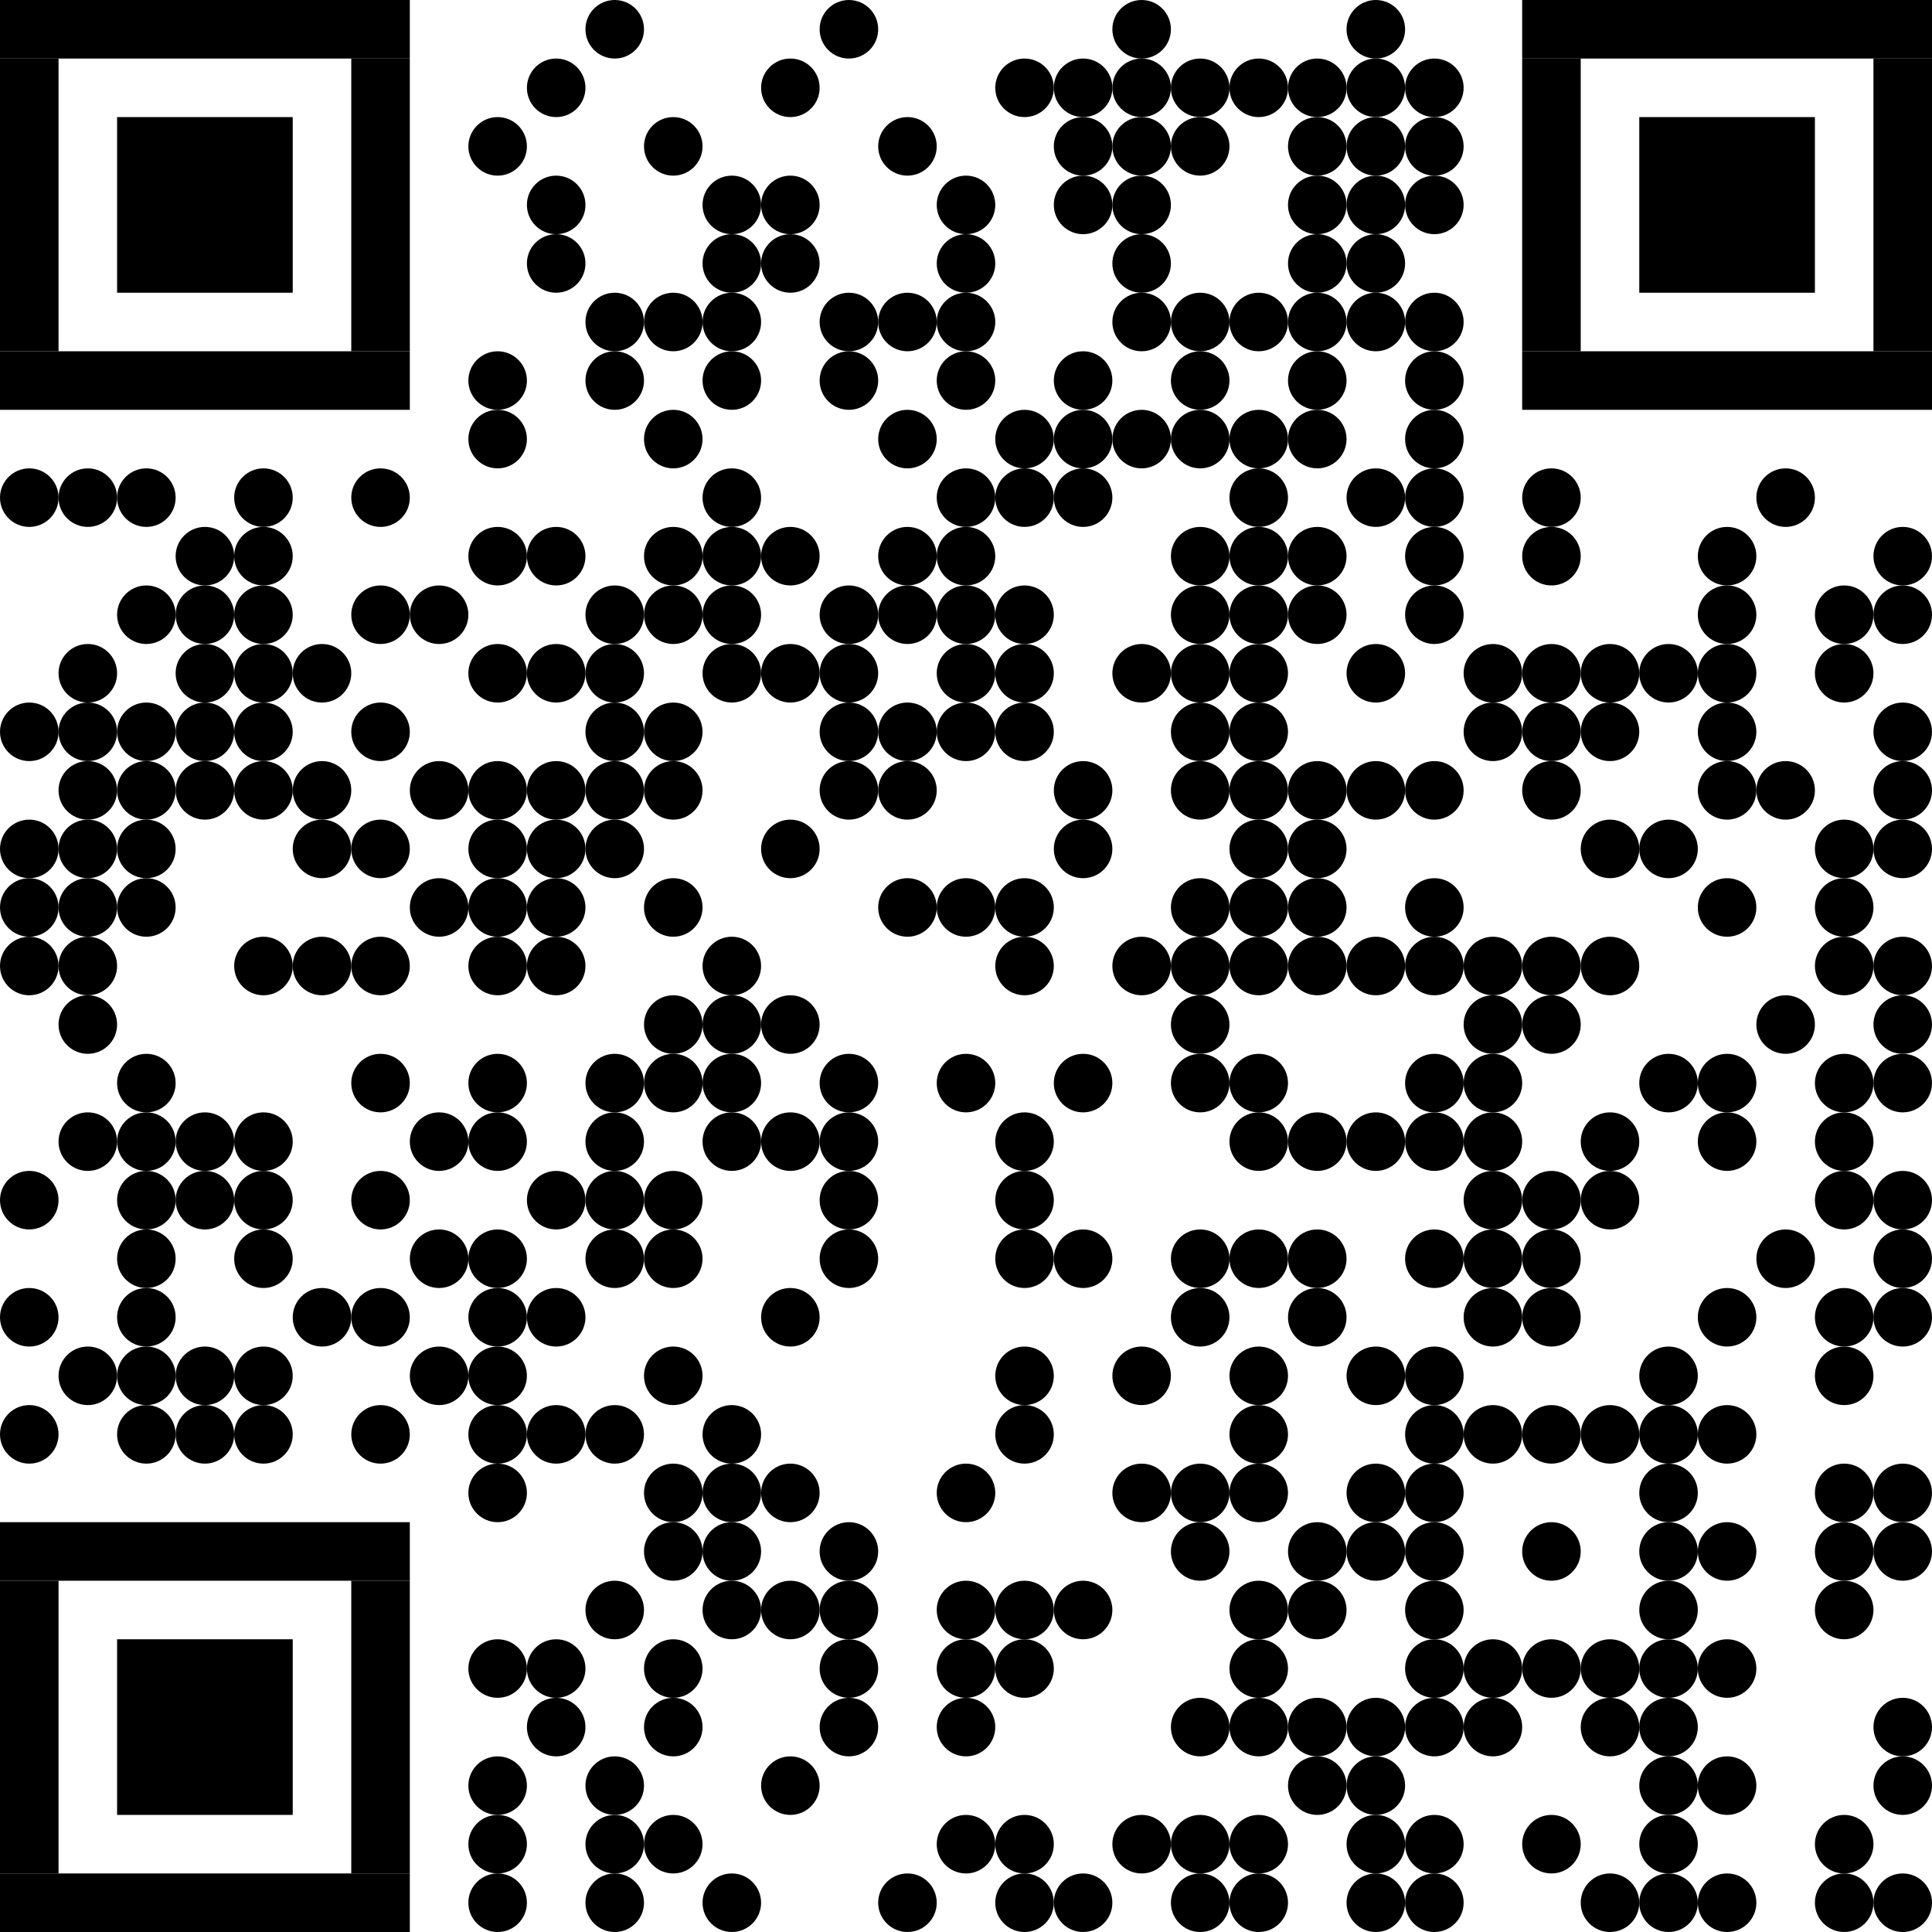
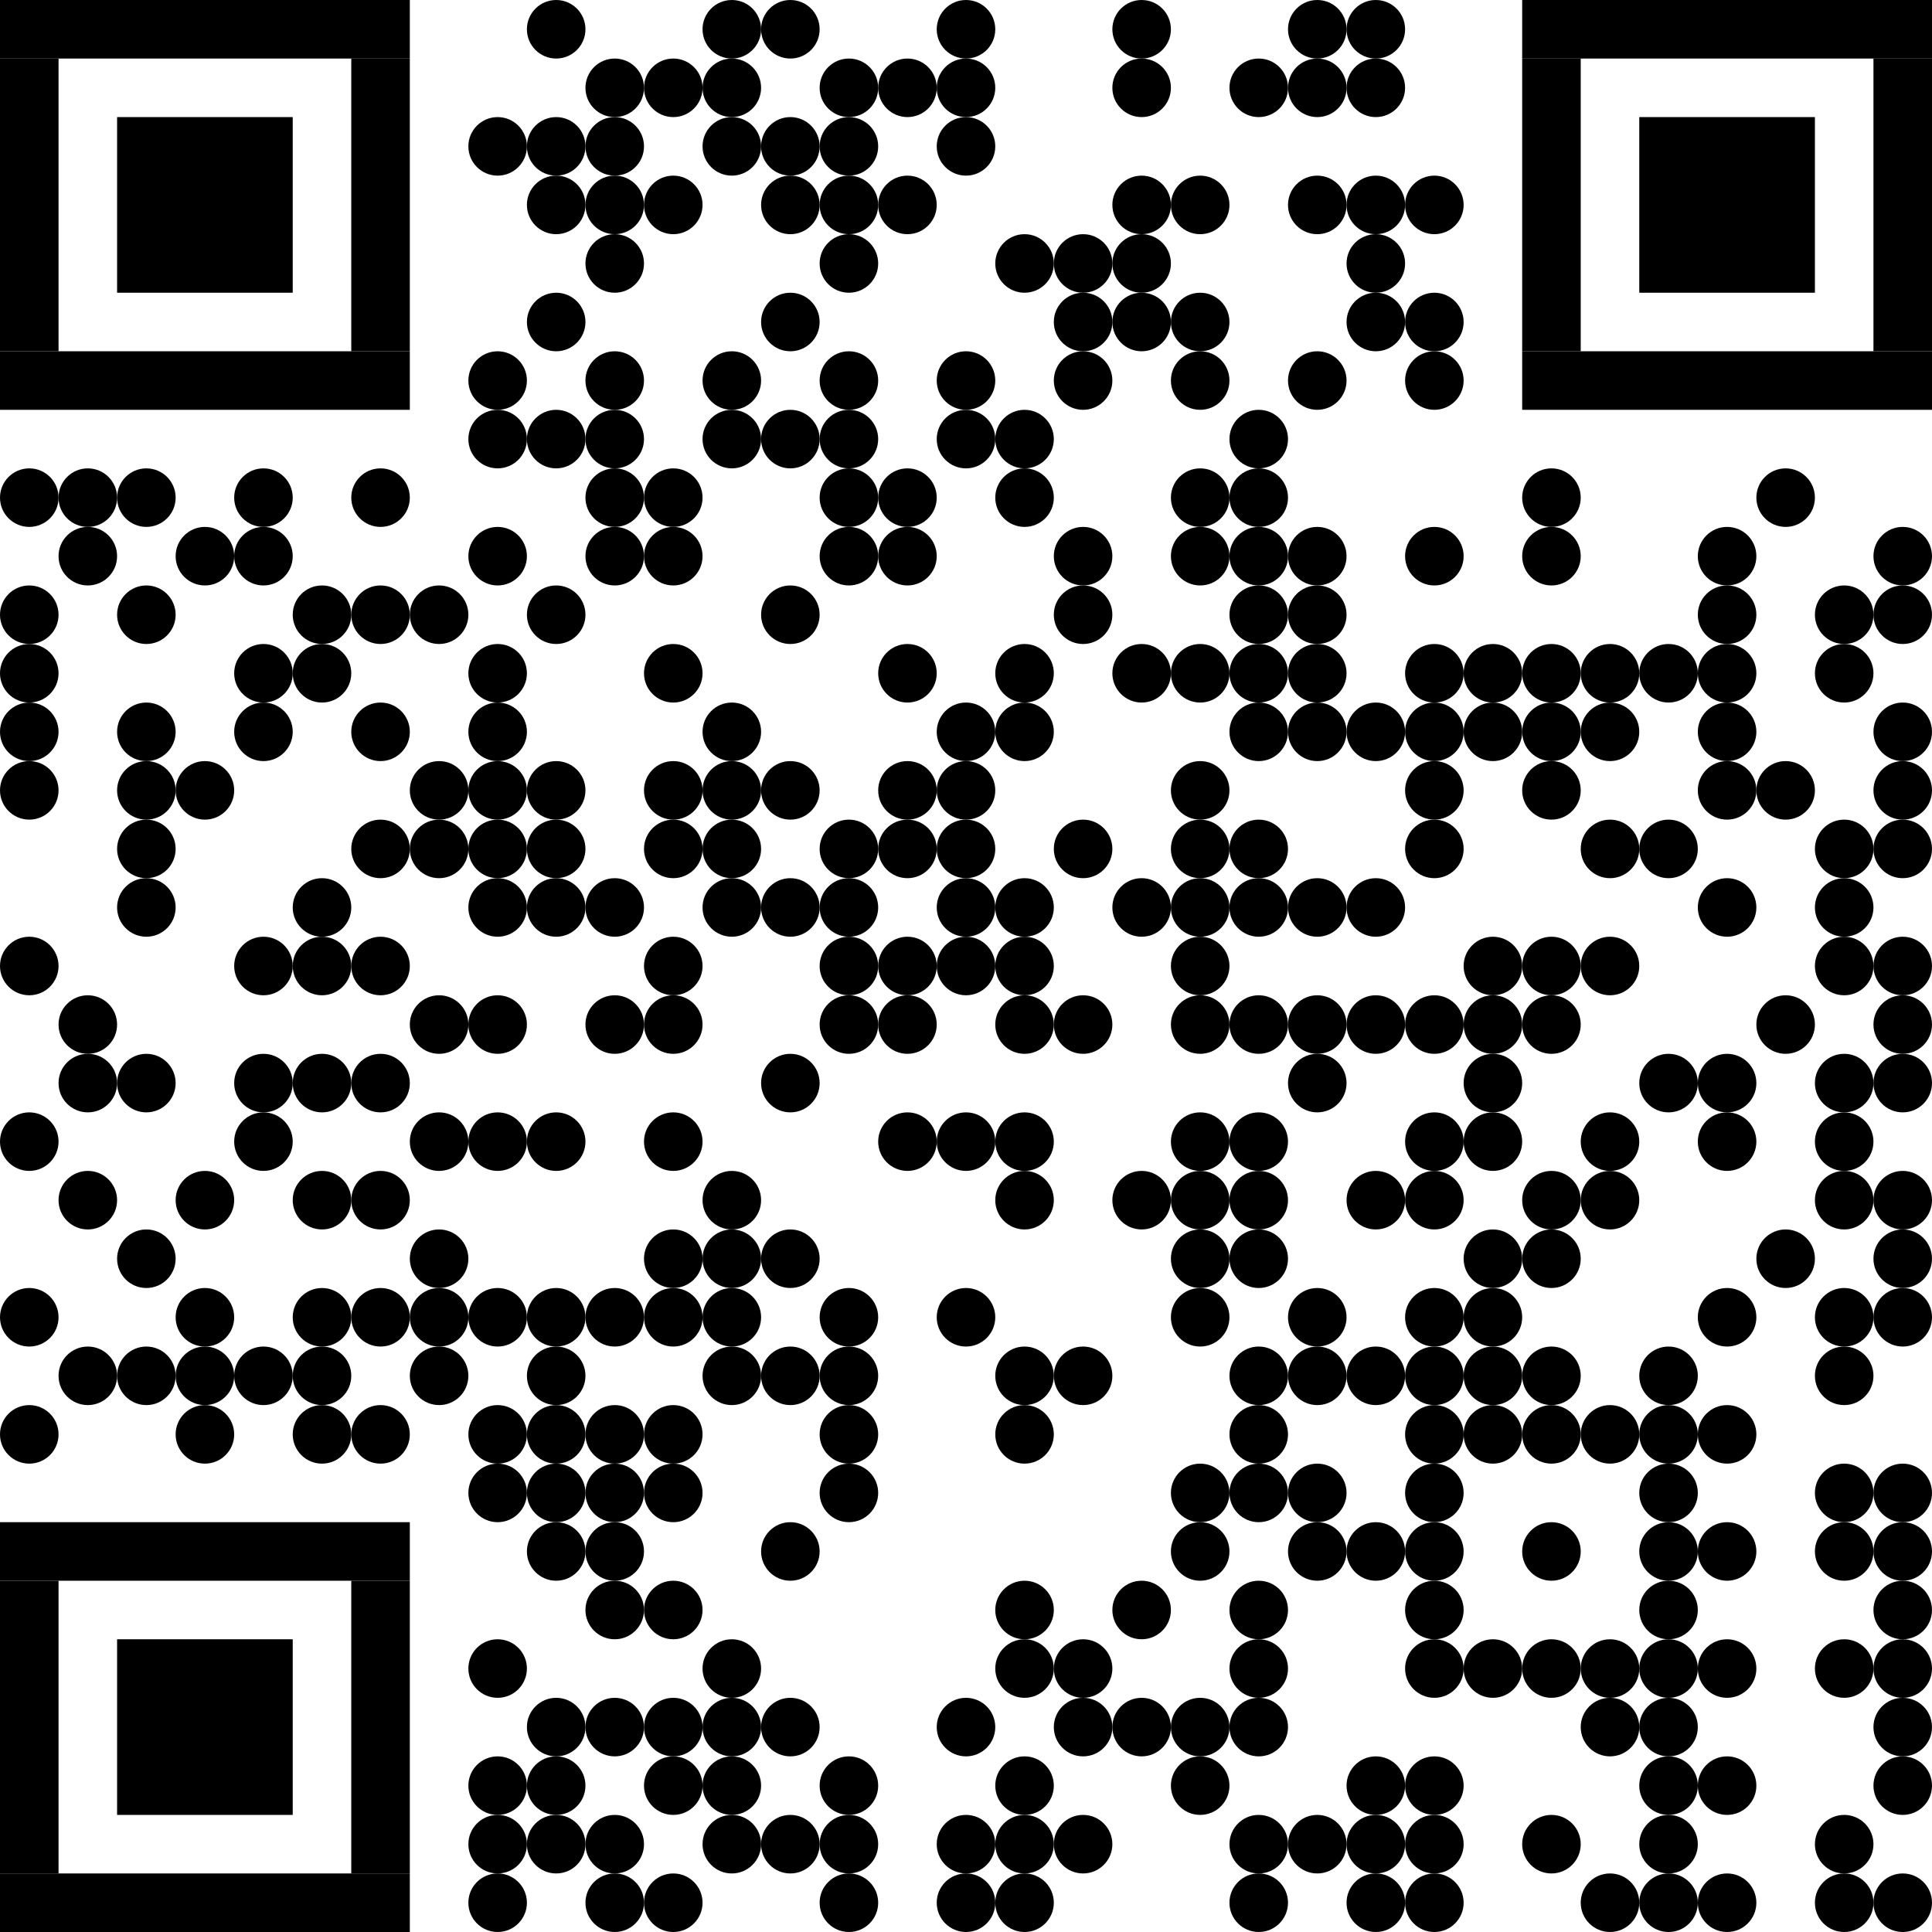
<svg xmlns="http://www.w3.org/2000/svg" class="QR" width="33" height="33" viewBox="0 0 33 33">
  <defs>
    <circle cx="0.5" cy="0.5" r="0.5" id="dot" />
  </defs>
  <rect x="0" y="0" width="33" height="33" class="background" fill="#FFFFFF" />
  <g class="foreground" fill="#000000">
    <rect x="2" y="2" width="3" height="3" />
    <rect x="0" y="0" width="7" height="1" />
    <rect x="0" y="6" width="7" height="1" />
    <rect x="0" y="1" width="1" height="5" />
    <rect x="6" y="1" width="1" height="5" />
    <rect x="28" y="2" width="3" height="3" />
    <rect x="26" y="0" width="7" height="1" />
    <rect x="26" y="6" width="7" height="1" />
    <rect x="26" y="1" width="1" height="5" />
    <rect x="32" y="1" width="1" height="5" />
    <rect x="2" y="28" width="3" height="3" />
    <rect x="0" y="26" width="7" height="1" />
    <rect x="0" y="32" width="7" height="1" />
    <rect x="0" y="27" width="1" height="5" />
    <rect x="6" y="27" width="1" height="5" />
    <use x="8" y="6" href="#dot" />
    <use x="6" y="8" href="#dot" />
    <use x="10" y="6" href="#dot" />
    <use x="6" y="10" href="#dot" />
    <use x="12" y="6" href="#dot" />
    <use x="6" y="12" href="#dot" />
    <use x="14" y="6" href="#dot" />
    <use x="6" y="14" href="#dot" />
    <use x="16" y="6" href="#dot" />
    <use x="6" y="16" href="#dot" />
    <use x="18" y="6" href="#dot" />
    <use x="6" y="18" href="#dot" />
    <use x="20" y="6" href="#dot" />
    <use x="6" y="20" href="#dot" />
    <use x="22" y="6" href="#dot" />
    <use x="6" y="22" href="#dot" />
    <use x="24" y="6" href="#dot" />
    <use x="6" y="24" href="#dot" />
    <use x="8" y="25" href="#dot" />
    <use x="28" y="28" href="#dot" />
    <use x="27" y="28" href="#dot" />
    <use x="26" y="28" href="#dot" />
    <use x="25" y="28" href="#dot" />
    <use x="24" y="28" href="#dot" />
    <use x="28" y="27" href="#dot" />
    <use x="26" y="26" href="#dot" />
    <use x="2" y="8" href="#dot" />
    <use x="1" y="8" href="#dot" />
    <use x="24" y="27" href="#dot" />
    <use x="28" y="26" href="#dot" />
    <use x="8" y="30" href="#dot" />
    <use x="8" y="31" href="#dot" />
    <use x="8" y="32" href="#dot" />
    <use x="24" y="26" href="#dot" />
    <use x="28" y="25" href="#dot" />
    <use x="30" y="8" href="#dot" />
    <use x="26" y="8" href="#dot" />
    <use x="4" y="8" href="#dot" />
    <use x="24" y="25" href="#dot" />
    <use x="28" y="24" href="#dot" />
    <use x="27" y="24" href="#dot" />
    <use x="26" y="24" href="#dot" />
    <use x="25" y="24" href="#dot" />
    <use x="24" y="24" href="#dot" />
    <use x="0" y="8" href="#dot" />
    <use x="8" y="28" href="#dot" />
    <use x="8" y="7" href="#dot" />
    <use x="8" y="2" href="#dot" />
    <use x="32" y="32" href="#dot" />
    <use x="31" y="32" href="#dot" />
    <use x="31" y="31" href="#dot" />
    <use x="32" y="30" href="#dot" />
    <use x="32" y="29" href="#dot" />
-     <use x="31" y="27" href="#dot" />
+     <use x="32" y="28" href="#dot" />
+     <use x="31" y="28" href="#dot" />
+     <use x="32" y="27" href="#dot" />
    <use x="32" y="26" href="#dot" />
    <use x="31" y="26" href="#dot" />
    <use x="32" y="25" href="#dot" />
    <use x="31" y="25" href="#dot" />
    <use x="31" y="23" href="#dot" />
    <use x="32" y="22" href="#dot" />
    <use x="31" y="22" href="#dot" />
    <use x="32" y="21" href="#dot" />
    <use x="32" y="20" href="#dot" />
    <use x="31" y="20" href="#dot" />
    <use x="31" y="19" href="#dot" />
    <use x="32" y="18" href="#dot" />
    <use x="31" y="18" href="#dot" />
    <use x="32" y="17" href="#dot" />
    <use x="32" y="16" href="#dot" />
    <use x="31" y="16" href="#dot" />
    <use x="31" y="15" href="#dot" />
    <use x="32" y="14" href="#dot" />
    <use x="31" y="14" href="#dot" />
    <use x="32" y="13" href="#dot" />
    <use x="32" y="12" href="#dot" />
    <use x="31" y="11" href="#dot" />
    <use x="32" y="10" href="#dot" />
    <use x="31" y="10" href="#dot" />
    <use x="32" y="9" href="#dot" />
    <use x="29" y="9" href="#dot" />
    <use x="29" y="10" href="#dot" />
    <use x="29" y="11" href="#dot" />
    <use x="29" y="12" href="#dot" />
    <use x="30" y="13" href="#dot" />
    <use x="29" y="13" href="#dot" />
    <use x="29" y="15" href="#dot" />
    <use x="30" y="17" href="#dot" />
    <use x="29" y="18" href="#dot" />
    <use x="29" y="19" href="#dot" />
    <use x="30" y="21" href="#dot" />
    <use x="29" y="22" href="#dot" />
    <use x="29" y="24" href="#dot" />
    <use x="29" y="26" href="#dot" />
    <use x="29" y="28" href="#dot" />
    <use x="29" y="30" href="#dot" />
    <use x="29" y="32" href="#dot" />
    <use x="28" y="32" href="#dot" />
    <use x="27" y="32" href="#dot" />
    <use x="28" y="31" href="#dot" />
    <use x="28" y="30" href="#dot" />
    <use x="28" y="29" href="#dot" />
    <use x="27" y="29" href="#dot" />
    <use x="28" y="23" href="#dot" />
    <use x="27" y="20" href="#dot" />
    <use x="27" y="19" href="#dot" />
    <use x="28" y="18" href="#dot" />
    <use x="27" y="16" href="#dot" />
    <use x="28" y="14" href="#dot" />
    <use x="27" y="14" href="#dot" />
    <use x="27" y="12" href="#dot" />
    <use x="28" y="11" href="#dot" />
    <use x="27" y="11" href="#dot" />
    <use x="26" y="9" href="#dot" />
    <use x="26" y="11" href="#dot" />
    <use x="25" y="11" href="#dot" />
    <use x="26" y="12" href="#dot" />
    <use x="25" y="12" href="#dot" />
    <use x="26" y="13" href="#dot" />
    <use x="26" y="16" href="#dot" />
    <use x="25" y="16" href="#dot" />
    <use x="26" y="17" href="#dot" />
    <use x="25" y="17" href="#dot" />
    <use x="25" y="18" href="#dot" />
    <use x="25" y="19" href="#dot" />
    <use x="26" y="20" href="#dot" />
-     <use x="25" y="20" href="#dot" />
    <use x="26" y="21" href="#dot" />
    <use x="25" y="21" href="#dot" />
-     <use x="26" y="22" href="#dot" />
    <use x="25" y="22" href="#dot" />
-     <use x="25" y="29" href="#dot" />
+     <use x="26" y="23" href="#dot" />
+     <use x="25" y="23" href="#dot" />
    <use x="26" y="31" href="#dot" />
    <use x="24" y="32" href="#dot" />
    <use x="23" y="32" href="#dot" />
    <use x="24" y="31" href="#dot" />
    <use x="23" y="31" href="#dot" />
+     <use x="24" y="30" href="#dot" />
    <use x="23" y="30" href="#dot" />
-     <use x="24" y="29" href="#dot" />
-     <use x="23" y="29" href="#dot" />
    <use x="23" y="26" href="#dot" />
-     <use x="23" y="25" href="#dot" />
    <use x="24" y="23" href="#dot" />
    <use x="23" y="23" href="#dot" />
-     <use x="24" y="21" href="#dot" />
+     <use x="24" y="22" href="#dot" />
+     <use x="24" y="20" href="#dot" />
+     <use x="23" y="20" href="#dot" />
    <use x="24" y="19" href="#dot" />
-     <use x="23" y="19" href="#dot" />
-     <use x="24" y="18" href="#dot" />
-     <use x="24" y="16" href="#dot" />
-     <use x="23" y="16" href="#dot" />
-     <use x="24" y="15" href="#dot" />
+     <use x="24" y="17" href="#dot" />
+     <use x="23" y="17" href="#dot" />
+     <use x="23" y="15" href="#dot" />
+     <use x="24" y="14" href="#dot" />
    <use x="24" y="13" href="#dot" />
-     <use x="23" y="13" href="#dot" />
-     <use x="23" y="11" href="#dot" />
-     <use x="24" y="10" href="#dot" />
+     <use x="24" y="12" href="#dot" />
+     <use x="23" y="12" href="#dot" />
+     <use x="24" y="11" href="#dot" />
    <use x="24" y="9" href="#dot" />
-     <use x="24" y="8" href="#dot" />
-     <use x="23" y="8" href="#dot" />
-     <use x="24" y="7" href="#dot" />
    <use x="24" y="5" href="#dot" />
    <use x="23" y="5" href="#dot" />
    <use x="23" y="4" href="#dot" />
    <use x="24" y="3" href="#dot" />
    <use x="23" y="3" href="#dot" />
-     <use x="24" y="2" href="#dot" />
-     <use x="23" y="2" href="#dot" />
-     <use x="24" y="1" href="#dot" />
    <use x="23" y="1" href="#dot" />
    <use x="23" y="0" href="#dot" />
+     <use x="22" y="0" href="#dot" />
    <use x="22" y="1" href="#dot" />
    <use x="21" y="1" href="#dot" />
-     <use x="22" y="2" href="#dot" />
    <use x="22" y="3" href="#dot" />
-     <use x="22" y="4" href="#dot" />
-     <use x="22" y="5" href="#dot" />
-     <use x="21" y="5" href="#dot" />
-     <use x="22" y="7" href="#dot" />
    <use x="21" y="7" href="#dot" />
    <use x="21" y="8" href="#dot" />
    <use x="22" y="9" href="#dot" />
    <use x="21" y="9" href="#dot" />
    <use x="22" y="10" href="#dot" />
    <use x="21" y="10" href="#dot" />
+     <use x="22" y="11" href="#dot" />
    <use x="21" y="11" href="#dot" />
+     <use x="22" y="12" href="#dot" />
    <use x="21" y="12" href="#dot" />
-     <use x="22" y="13" href="#dot" />
-     <use x="21" y="13" href="#dot" />
-     <use x="22" y="14" href="#dot" />
    <use x="21" y="14" href="#dot" />
    <use x="22" y="15" href="#dot" />
    <use x="21" y="15" href="#dot" />
-     <use x="22" y="16" href="#dot" />
-     <use x="21" y="16" href="#dot" />
-     <use x="21" y="18" href="#dot" />
-     <use x="22" y="19" href="#dot" />
+     <use x="22" y="17" href="#dot" />
+     <use x="21" y="17" href="#dot" />
+     <use x="22" y="18" href="#dot" />
    <use x="21" y="19" href="#dot" />
-     <use x="22" y="21" href="#dot" />
+     <use x="21" y="20" href="#dot" />
    <use x="21" y="21" href="#dot" />
    <use x="22" y="22" href="#dot" />
+     <use x="22" y="23" href="#dot" />
    <use x="21" y="23" href="#dot" />
    <use x="21" y="24" href="#dot" />
+     <use x="22" y="25" href="#dot" />
    <use x="21" y="25" href="#dot" />
    <use x="22" y="26" href="#dot" />
-     <use x="22" y="27" href="#dot" />
    <use x="21" y="27" href="#dot" />
    <use x="21" y="28" href="#dot" />
-     <use x="22" y="29" href="#dot" />
    <use x="21" y="29" href="#dot" />
-     <use x="22" y="30" href="#dot" />
+     <use x="22" y="31" href="#dot" />
    <use x="21" y="31" href="#dot" />
    <use x="21" y="32" href="#dot" />
-     <use x="20" y="32" href="#dot" />
-     <use x="20" y="31" href="#dot" />
-     <use x="19" y="31" href="#dot" />
+     <use x="20" y="30" href="#dot" />
    <use x="20" y="29" href="#dot" />
+     <use x="19" y="29" href="#dot" />
+     <use x="19" y="27" href="#dot" />
    <use x="20" y="26" href="#dot" />
    <use x="20" y="25" href="#dot" />
-     <use x="19" y="25" href="#dot" />
-     <use x="19" y="23" href="#dot" />
    <use x="20" y="22" href="#dot" />
    <use x="20" y="21" href="#dot" />
-     <use x="20" y="18" href="#dot" />
+     <use x="20" y="20" href="#dot" />
+     <use x="19" y="20" href="#dot" />
+     <use x="20" y="19" href="#dot" />
    <use x="20" y="17" href="#dot" />
    <use x="20" y="16" href="#dot" />
-     <use x="19" y="16" href="#dot" />
    <use x="20" y="15" href="#dot" />
+     <use x="19" y="15" href="#dot" />
+     <use x="20" y="14" href="#dot" />
    <use x="20" y="13" href="#dot" />
-     <use x="20" y="12" href="#dot" />
    <use x="20" y="11" href="#dot" />
    <use x="19" y="11" href="#dot" />
-     <use x="20" y="10" href="#dot" />
    <use x="20" y="9" href="#dot" />
-     <use x="20" y="7" href="#dot" />
-     <use x="19" y="7" href="#dot" />
+     <use x="20" y="8" href="#dot" />
    <use x="20" y="5" href="#dot" />
    <use x="19" y="5" href="#dot" />
    <use x="19" y="4" href="#dot" />
+     <use x="20" y="3" href="#dot" />
    <use x="19" y="3" href="#dot" />
-     <use x="20" y="2" href="#dot" />
-     <use x="19" y="2" href="#dot" />
-     <use x="20" y="1" href="#dot" />
    <use x="19" y="1" href="#dot" />
    <use x="19" y="0" href="#dot" />
-     <use x="18" y="1" href="#dot" />
-     <use x="17" y="1" href="#dot" />
-     <use x="18" y="2" href="#dot" />
-     <use x="18" y="3" href="#dot" />
-     <use x="18" y="7" href="#dot" />
+     <use x="18" y="4" href="#dot" />
+     <use x="17" y="4" href="#dot" />
+     <use x="18" y="5" href="#dot" />
    <use x="17" y="7" href="#dot" />
-     <use x="18" y="8" href="#dot" />
    <use x="17" y="8" href="#dot" />
-     <use x="17" y="10" href="#dot" />
+     <use x="18" y="9" href="#dot" />
+     <use x="18" y="10" href="#dot" />
    <use x="17" y="11" href="#dot" />
    <use x="17" y="12" href="#dot" />
-     <use x="18" y="13" href="#dot" />
    <use x="18" y="14" href="#dot" />
    <use x="17" y="15" href="#dot" />
    <use x="17" y="16" href="#dot" />
-     <use x="18" y="18" href="#dot" />
+     <use x="18" y="17" href="#dot" />
+     <use x="17" y="17" href="#dot" />
    <use x="17" y="19" href="#dot" />
    <use x="17" y="20" href="#dot" />
-     <use x="18" y="21" href="#dot" />
-     <use x="17" y="21" href="#dot" />
+     <use x="18" y="23" href="#dot" />
    <use x="17" y="23" href="#dot" />
    <use x="17" y="24" href="#dot" />
-     <use x="18" y="27" href="#dot" />
    <use x="17" y="27" href="#dot" />
+     <use x="18" y="28" href="#dot" />
    <use x="17" y="28" href="#dot" />
+     <use x="18" y="29" href="#dot" />
+     <use x="17" y="30" href="#dot" />
+     <use x="18" y="31" href="#dot" />
    <use x="17" y="31" href="#dot" />
-     <use x="18" y="32" href="#dot" />
    <use x="17" y="32" href="#dot" />
-     <use x="15" y="32" href="#dot" />
+     <use x="16" y="32" href="#dot" />
    <use x="16" y="31" href="#dot" />
    <use x="16" y="29" href="#dot" />
-     <use x="16" y="28" href="#dot" />
-     <use x="16" y="27" href="#dot" />
-     <use x="16" y="25" href="#dot" />
-     <use x="16" y="18" href="#dot" />
+     <use x="16" y="22" href="#dot" />
+     <use x="16" y="19" href="#dot" />
+     <use x="15" y="19" href="#dot" />
+     <use x="15" y="17" href="#dot" />
+     <use x="16" y="16" href="#dot" />
+     <use x="15" y="16" href="#dot" />
    <use x="16" y="15" href="#dot" />
-     <use x="15" y="15" href="#dot" />
+     <use x="16" y="14" href="#dot" />
+     <use x="15" y="14" href="#dot" />
+     <use x="16" y="13" href="#dot" />
    <use x="15" y="13" href="#dot" />
    <use x="16" y="12" href="#dot" />
-     <use x="15" y="12" href="#dot" />
-     <use x="16" y="11" href="#dot" />
-     <use x="16" y="10" href="#dot" />
-     <use x="15" y="10" href="#dot" />
-     <use x="16" y="9" href="#dot" />
+     <use x="15" y="11" href="#dot" />
    <use x="15" y="9" href="#dot" />
-     <use x="16" y="8" href="#dot" />
-     <use x="15" y="7" href="#dot" />
-     <use x="16" y="5" href="#dot" />
-     <use x="15" y="5" href="#dot" />
-     <use x="16" y="4" href="#dot" />
-     <use x="16" y="3" href="#dot" />
-     <use x="15" y="2" href="#dot" />
-     <use x="14" y="0" href="#dot" />
-     <use x="13" y="1" href="#dot" />
+     <use x="15" y="8" href="#dot" />
+     <use x="16" y="7" href="#dot" />
+     <use x="15" y="3" href="#dot" />
+     <use x="16" y="2" href="#dot" />
+     <use x="16" y="1" href="#dot" />
+     <use x="15" y="1" href="#dot" />
+     <use x="16" y="0" href="#dot" />
+     <use x="13" y="0" href="#dot" />
+     <use x="14" y="1" href="#dot" />
+     <use x="14" y="2" href="#dot" />
+     <use x="13" y="2" href="#dot" />
+     <use x="14" y="3" href="#dot" />
    <use x="13" y="3" href="#dot" />
-     <use x="13" y="4" href="#dot" />
-     <use x="14" y="5" href="#dot" />
-     <use x="13" y="9" href="#dot" />
-     <use x="14" y="10" href="#dot" />
-     <use x="14" y="11" href="#dot" />
-     <use x="13" y="11" href="#dot" />
-     <use x="14" y="12" href="#dot" />
-     <use x="14" y="13" href="#dot" />
-     <use x="13" y="14" href="#dot" />
-     <use x="13" y="17" href="#dot" />
-     <use x="14" y="18" href="#dot" />
-     <use x="14" y="19" href="#dot" />
-     <use x="13" y="19" href="#dot" />
-     <use x="14" y="20" href="#dot" />
-     <use x="14" y="21" href="#dot" />
-     <use x="13" y="22" href="#dot" />
-     <use x="13" y="25" href="#dot" />
-     <use x="14" y="26" href="#dot" />
-     <use x="14" y="27" href="#dot" />
-     <use x="13" y="27" href="#dot" />
-     <use x="14" y="28" href="#dot" />
-     <use x="14" y="29" href="#dot" />
-     <use x="13" y="30" href="#dot" />
-     <use x="12" y="32" href="#dot" />
-     <use x="11" y="31" href="#dot" />
+     <use x="14" y="4" href="#dot" />
+     <use x="13" y="5" href="#dot" />
+     <use x="14" y="7" href="#dot" />
+     <use x="13" y="7" href="#dot" />
+     <use x="14" y="8" href="#dot" />
+     <use x="14" y="9" href="#dot" />
+     <use x="13" y="10" href="#dot" />
+     <use x="13" y="13" href="#dot" />
+     <use x="14" y="14" href="#dot" />
+     <use x="14" y="15" href="#dot" />
+     <use x="13" y="15" href="#dot" />
+     <use x="14" y="16" href="#dot" />
+     <use x="14" y="17" href="#dot" />
+     <use x="13" y="18" href="#dot" />
+     <use x="13" y="21" href="#dot" />
+     <use x="14" y="22" href="#dot" />
+     <use x="14" y="23" href="#dot" />
+     <use x="13" y="23" href="#dot" />
+     <use x="14" y="24" href="#dot" />
+     <use x="14" y="25" href="#dot" />
+     <use x="13" y="26" href="#dot" />
+     <use x="13" y="29" href="#dot" />
+     <use x="14" y="30" href="#dot" />
+     <use x="14" y="31" href="#dot" />
+     <use x="13" y="31" href="#dot" />
+     <use x="14" y="32" href="#dot" />
+     <use x="11" y="32" href="#dot" />
+     <use x="12" y="31" href="#dot" />
+     <use x="12" y="30" href="#dot" />
+     <use x="11" y="30" href="#dot" />
+     <use x="12" y="29" href="#dot" />
    <use x="11" y="29" href="#dot" />
-     <use x="11" y="28" href="#dot" />
-     <use x="12" y="27" href="#dot" />
-     <use x="12" y="26" href="#dot" />
-     <use x="11" y="26" href="#dot" />
-     <use x="12" y="25" href="#dot" />
+     <use x="12" y="28" href="#dot" />
+     <use x="11" y="27" href="#dot" />
    <use x="11" y="25" href="#dot" />
-     <use x="12" y="24" href="#dot" />
-     <use x="11" y="23" href="#dot" />
+     <use x="11" y="24" href="#dot" />
+     <use x="12" y="23" href="#dot" />
+     <use x="12" y="22" href="#dot" />
+     <use x="11" y="22" href="#dot" />
+     <use x="12" y="21" href="#dot" />
    <use x="11" y="21" href="#dot" />
-     <use x="11" y="20" href="#dot" />
-     <use x="12" y="19" href="#dot" />
-     <use x="12" y="18" href="#dot" />
-     <use x="11" y="18" href="#dot" />
-     <use x="12" y="17" href="#dot" />
+     <use x="12" y="20" href="#dot" />
+     <use x="11" y="19" href="#dot" />
    <use x="11" y="17" href="#dot" />
-     <use x="12" y="16" href="#dot" />
-     <use x="11" y="15" href="#dot" />
+     <use x="11" y="16" href="#dot" />
+     <use x="12" y="15" href="#dot" />
+     <use x="12" y="14" href="#dot" />
+     <use x="11" y="14" href="#dot" />
+     <use x="12" y="13" href="#dot" />
    <use x="11" y="13" href="#dot" />
-     <use x="11" y="12" href="#dot" />
-     <use x="12" y="11" href="#dot" />
-     <use x="12" y="10" href="#dot" />
-     <use x="11" y="10" href="#dot" />
-     <use x="12" y="9" href="#dot" />
+     <use x="12" y="12" href="#dot" />
+     <use x="11" y="11" href="#dot" />
    <use x="11" y="9" href="#dot" />
-     <use x="12" y="8" href="#dot" />
-     <use x="11" y="7" href="#dot" />
-     <use x="12" y="5" href="#dot" />
-     <use x="11" y="5" href="#dot" />
-     <use x="12" y="4" href="#dot" />
-     <use x="12" y="3" href="#dot" />
-     <use x="11" y="2" href="#dot" />
-     <use x="10" y="0" href="#dot" />
-     <use x="9" y="1" href="#dot" />
+     <use x="11" y="8" href="#dot" />
+     <use x="12" y="7" href="#dot" />
+     <use x="11" y="3" href="#dot" />
+     <use x="12" y="2" href="#dot" />
+     <use x="12" y="1" href="#dot" />
+     <use x="11" y="1" href="#dot" />
+     <use x="12" y="0" href="#dot" />
+     <use x="9" y="0" href="#dot" />
+     <use x="10" y="1" href="#dot" />
+     <use x="10" y="2" href="#dot" />
+     <use x="9" y="2" href="#dot" />
+     <use x="10" y="3" href="#dot" />
    <use x="9" y="3" href="#dot" />
-     <use x="9" y="4" href="#dot" />
-     <use x="10" y="5" href="#dot" />
-     <use x="9" y="9" href="#dot" />
-     <use x="10" y="10" href="#dot" />
-     <use x="10" y="11" href="#dot" />
-     <use x="9" y="11" href="#dot" />
-     <use x="10" y="12" href="#dot" />
-     <use x="10" y="13" href="#dot" />
+     <use x="10" y="4" href="#dot" />
+     <use x="9" y="5" href="#dot" />
+     <use x="10" y="7" href="#dot" />
+     <use x="9" y="7" href="#dot" />
+     <use x="10" y="8" href="#dot" />
+     <use x="10" y="9" href="#dot" />
+     <use x="9" y="10" href="#dot" />
    <use x="9" y="13" href="#dot" />
-     <use x="10" y="14" href="#dot" />
    <use x="9" y="14" href="#dot" />
+     <use x="10" y="15" href="#dot" />
    <use x="9" y="15" href="#dot" />
-     <use x="9" y="16" href="#dot" />
-     <use x="10" y="18" href="#dot" />
-     <use x="10" y="19" href="#dot" />
-     <use x="10" y="20" href="#dot" />
-     <use x="9" y="20" href="#dot" />
-     <use x="10" y="21" href="#dot" />
+     <use x="10" y="17" href="#dot" />
+     <use x="9" y="19" href="#dot" />
+     <use x="10" y="22" href="#dot" />
    <use x="9" y="22" href="#dot" />
+     <use x="9" y="23" href="#dot" />
    <use x="10" y="24" href="#dot" />
    <use x="9" y="24" href="#dot" />
+     <use x="10" y="25" href="#dot" />
+     <use x="9" y="25" href="#dot" />
+     <use x="10" y="26" href="#dot" />
+     <use x="9" y="26" href="#dot" />
    <use x="10" y="27" href="#dot" />
-     <use x="9" y="28" href="#dot" />
+     <use x="10" y="29" href="#dot" />
    <use x="9" y="29" href="#dot" />
-     <use x="10" y="30" href="#dot" />
+     <use x="9" y="30" href="#dot" />
    <use x="10" y="31" href="#dot" />
+     <use x="9" y="31" href="#dot" />
    <use x="10" y="32" href="#dot" />
    <use x="8" y="24" href="#dot" />
-     <use x="8" y="23" href="#dot" />
    <use x="7" y="23" href="#dot" />
    <use x="8" y="22" href="#dot" />
-     <use x="8" y="21" href="#dot" />
+     <use x="7" y="22" href="#dot" />
    <use x="7" y="21" href="#dot" />
    <use x="8" y="19" href="#dot" />
    <use x="7" y="19" href="#dot" />
-     <use x="8" y="18" href="#dot" />
-     <use x="8" y="16" href="#dot" />
+     <use x="8" y="17" href="#dot" />
+     <use x="7" y="17" href="#dot" />
    <use x="8" y="15" href="#dot" />
-     <use x="7" y="15" href="#dot" />
    <use x="8" y="14" href="#dot" />
+     <use x="7" y="14" href="#dot" />
    <use x="8" y="13" href="#dot" />
    <use x="7" y="13" href="#dot" />
+     <use x="8" y="12" href="#dot" />
    <use x="8" y="11" href="#dot" />
    <use x="7" y="10" href="#dot" />
    <use x="8" y="9" href="#dot" />
    <use x="4" y="9" href="#dot" />
-     <use x="4" y="10" href="#dot" />
+     <use x="5" y="10" href="#dot" />
    <use x="5" y="11" href="#dot" />
    <use x="4" y="11" href="#dot" />
    <use x="4" y="12" href="#dot" />
-     <use x="5" y="13" href="#dot" />
-     <use x="4" y="13" href="#dot" />
-     <use x="5" y="14" href="#dot" />
+     <use x="5" y="15" href="#dot" />
    <use x="5" y="16" href="#dot" />
    <use x="4" y="16" href="#dot" />
+     <use x="5" y="18" href="#dot" />
+     <use x="4" y="18" href="#dot" />
    <use x="4" y="19" href="#dot" />
-     <use x="4" y="20" href="#dot" />
-     <use x="4" y="21" href="#dot" />
+     <use x="5" y="20" href="#dot" />
    <use x="5" y="22" href="#dot" />
+     <use x="5" y="23" href="#dot" />
    <use x="4" y="23" href="#dot" />
-     <use x="4" y="24" href="#dot" />
+     <use x="5" y="24" href="#dot" />
    <use x="3" y="24" href="#dot" />
-     <use x="2" y="24" href="#dot" />
    <use x="3" y="23" href="#dot" />
    <use x="2" y="23" href="#dot" />
-     <use x="2" y="22" href="#dot" />
+     <use x="3" y="22" href="#dot" />
    <use x="2" y="21" href="#dot" />
    <use x="3" y="20" href="#dot" />
-     <use x="2" y="20" href="#dot" />
-     <use x="3" y="19" href="#dot" />
-     <use x="2" y="19" href="#dot" />
    <use x="2" y="18" href="#dot" />
    <use x="2" y="15" href="#dot" />
    <use x="2" y="14" href="#dot" />
    <use x="3" y="13" href="#dot" />
    <use x="2" y="13" href="#dot" />
-     <use x="3" y="12" href="#dot" />
    <use x="2" y="12" href="#dot" />
-     <use x="3" y="11" href="#dot" />
-     <use x="3" y="10" href="#dot" />
    <use x="2" y="10" href="#dot" />
    <use x="3" y="9" href="#dot" />
-     <use x="1" y="11" href="#dot" />
-     <use x="1" y="12" href="#dot" />
+     <use x="1" y="9" href="#dot" />
+     <use x="0" y="10" href="#dot" />
+     <use x="0" y="11" href="#dot" />
    <use x="0" y="12" href="#dot" />
-     <use x="1" y="13" href="#dot" />
-     <use x="1" y="14" href="#dot" />
-     <use x="0" y="14" href="#dot" />
-     <use x="1" y="15" href="#dot" />
-     <use x="0" y="15" href="#dot" />
-     <use x="1" y="16" href="#dot" />
+     <use x="0" y="13" href="#dot" />
    <use x="0" y="16" href="#dot" />
    <use x="1" y="17" href="#dot" />
-     <use x="1" y="19" href="#dot" />
-     <use x="0" y="20" href="#dot" />
+     <use x="1" y="18" href="#dot" />
+     <use x="0" y="19" href="#dot" />
+     <use x="1" y="20" href="#dot" />
    <use x="0" y="22" href="#dot" />
    <use x="1" y="23" href="#dot" />
    <use x="0" y="24" href="#dot" />
  </g>
</svg>
